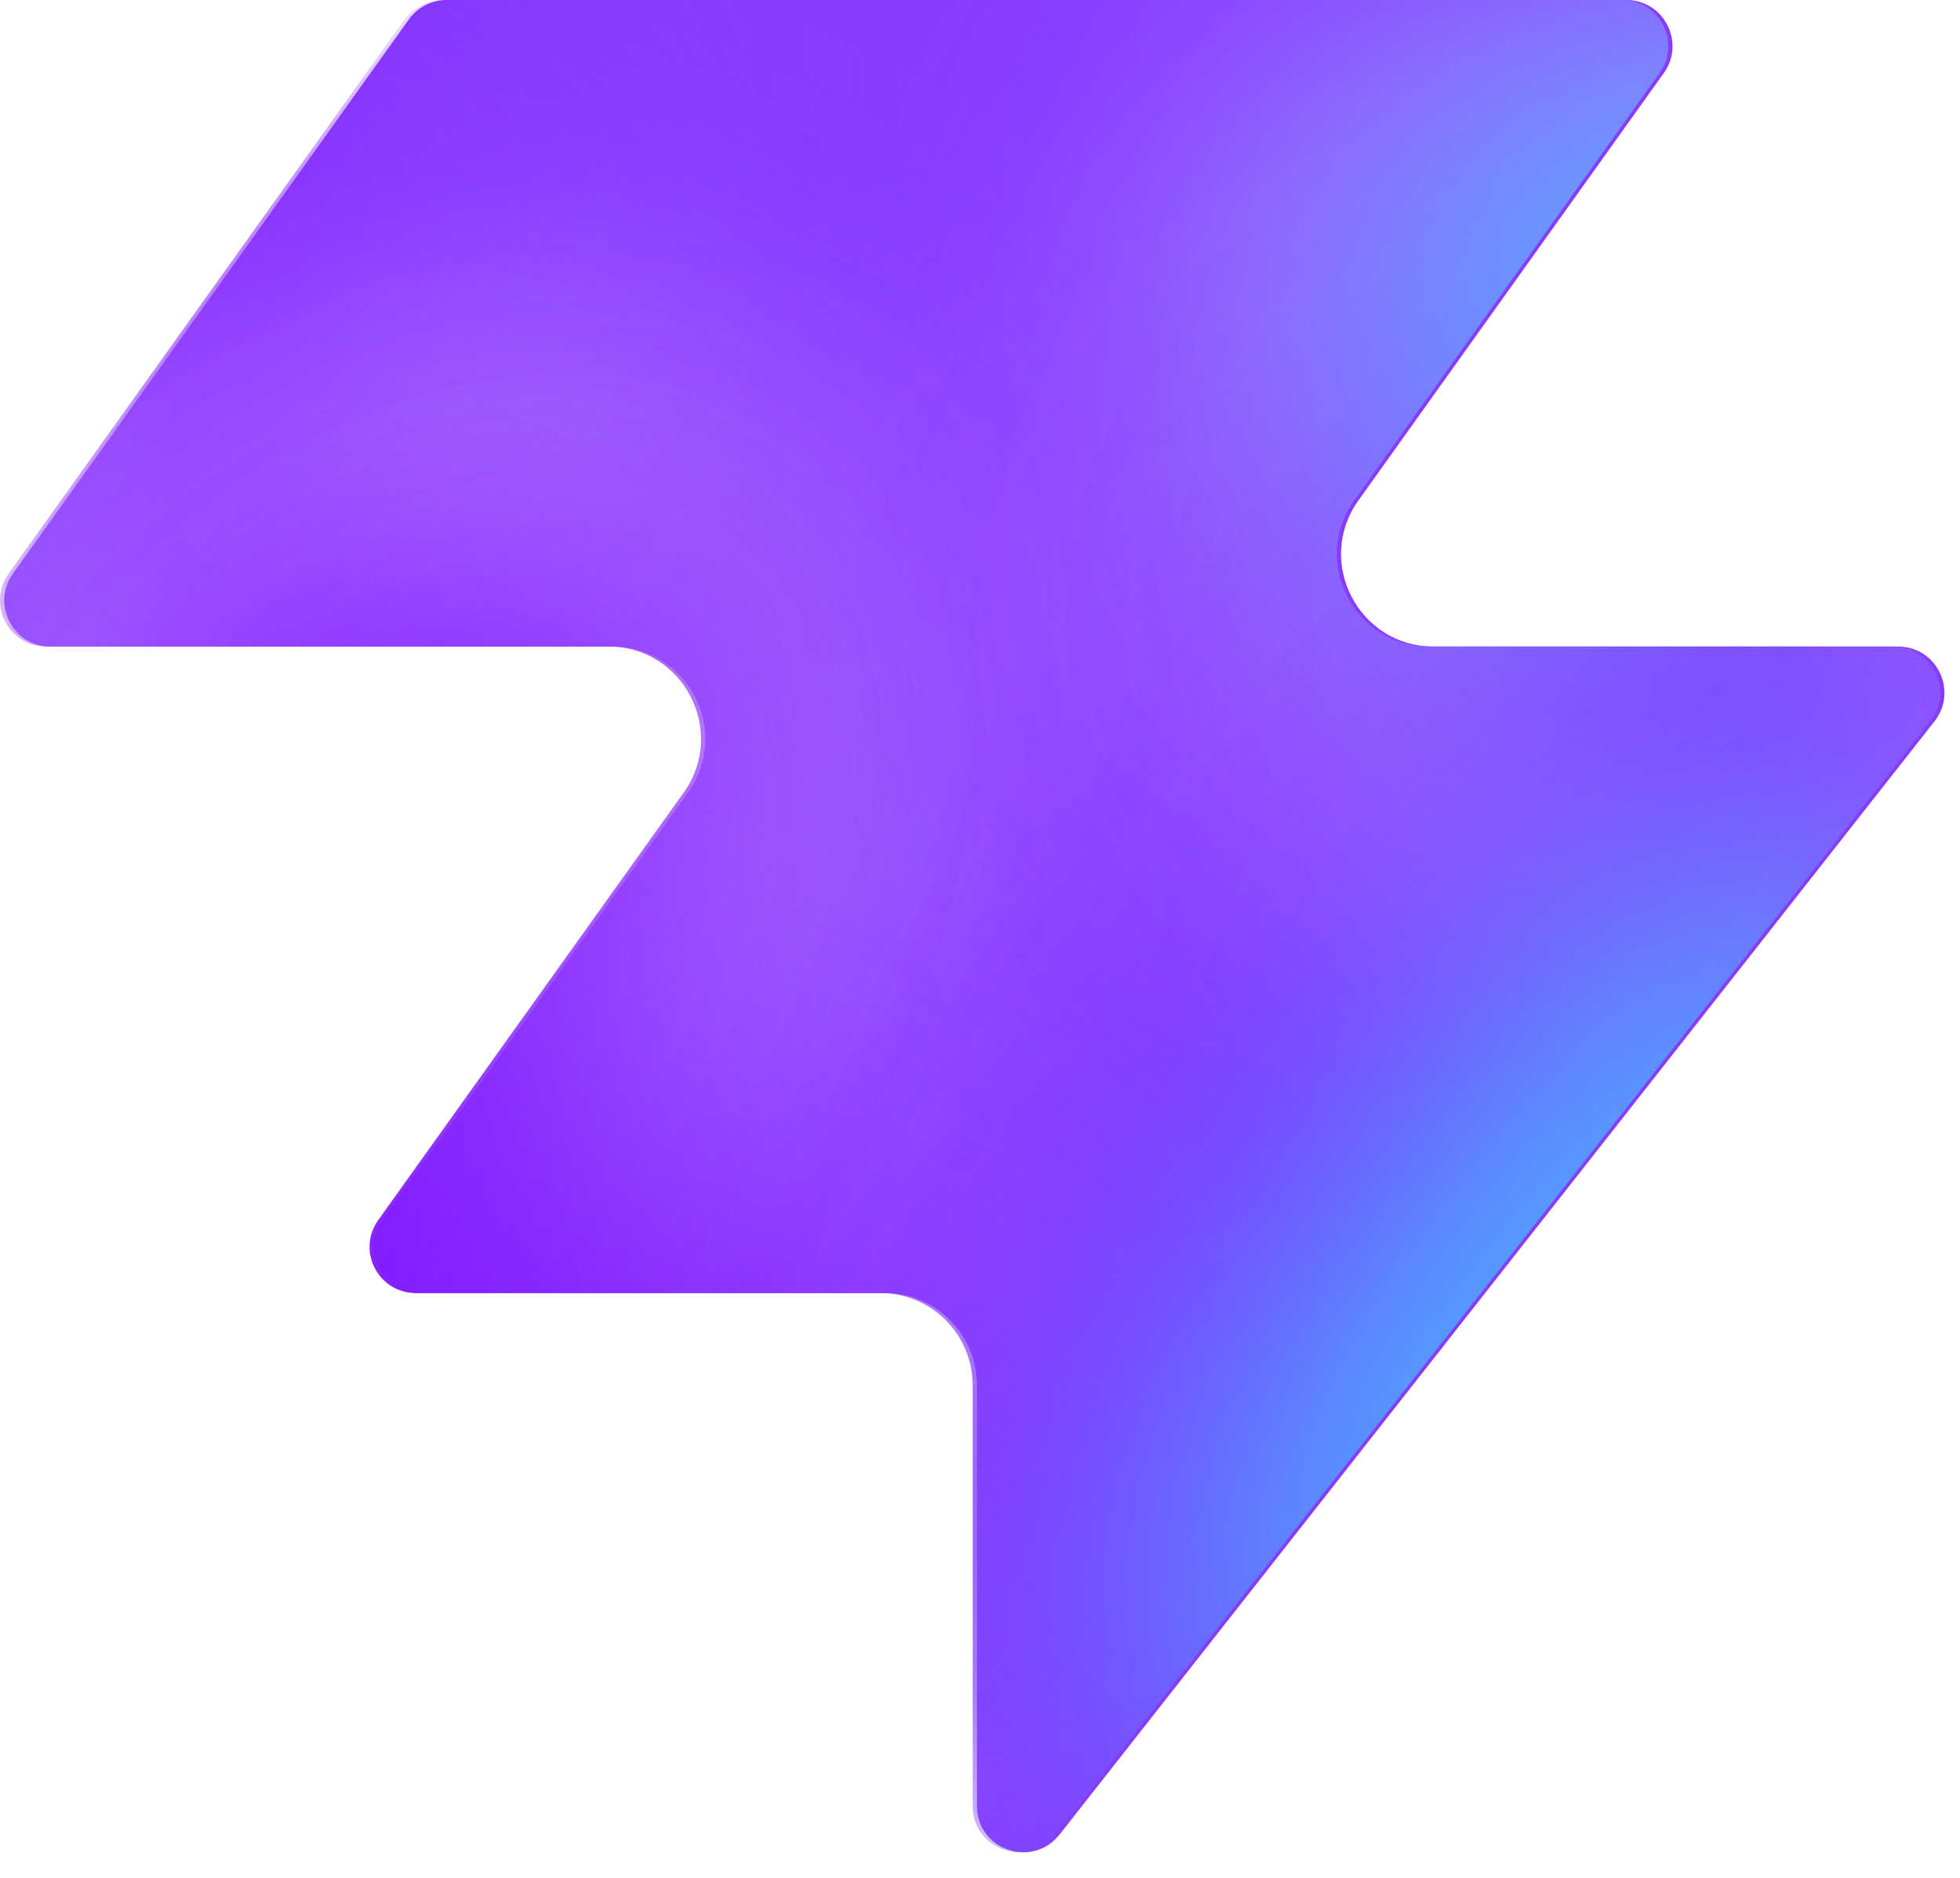
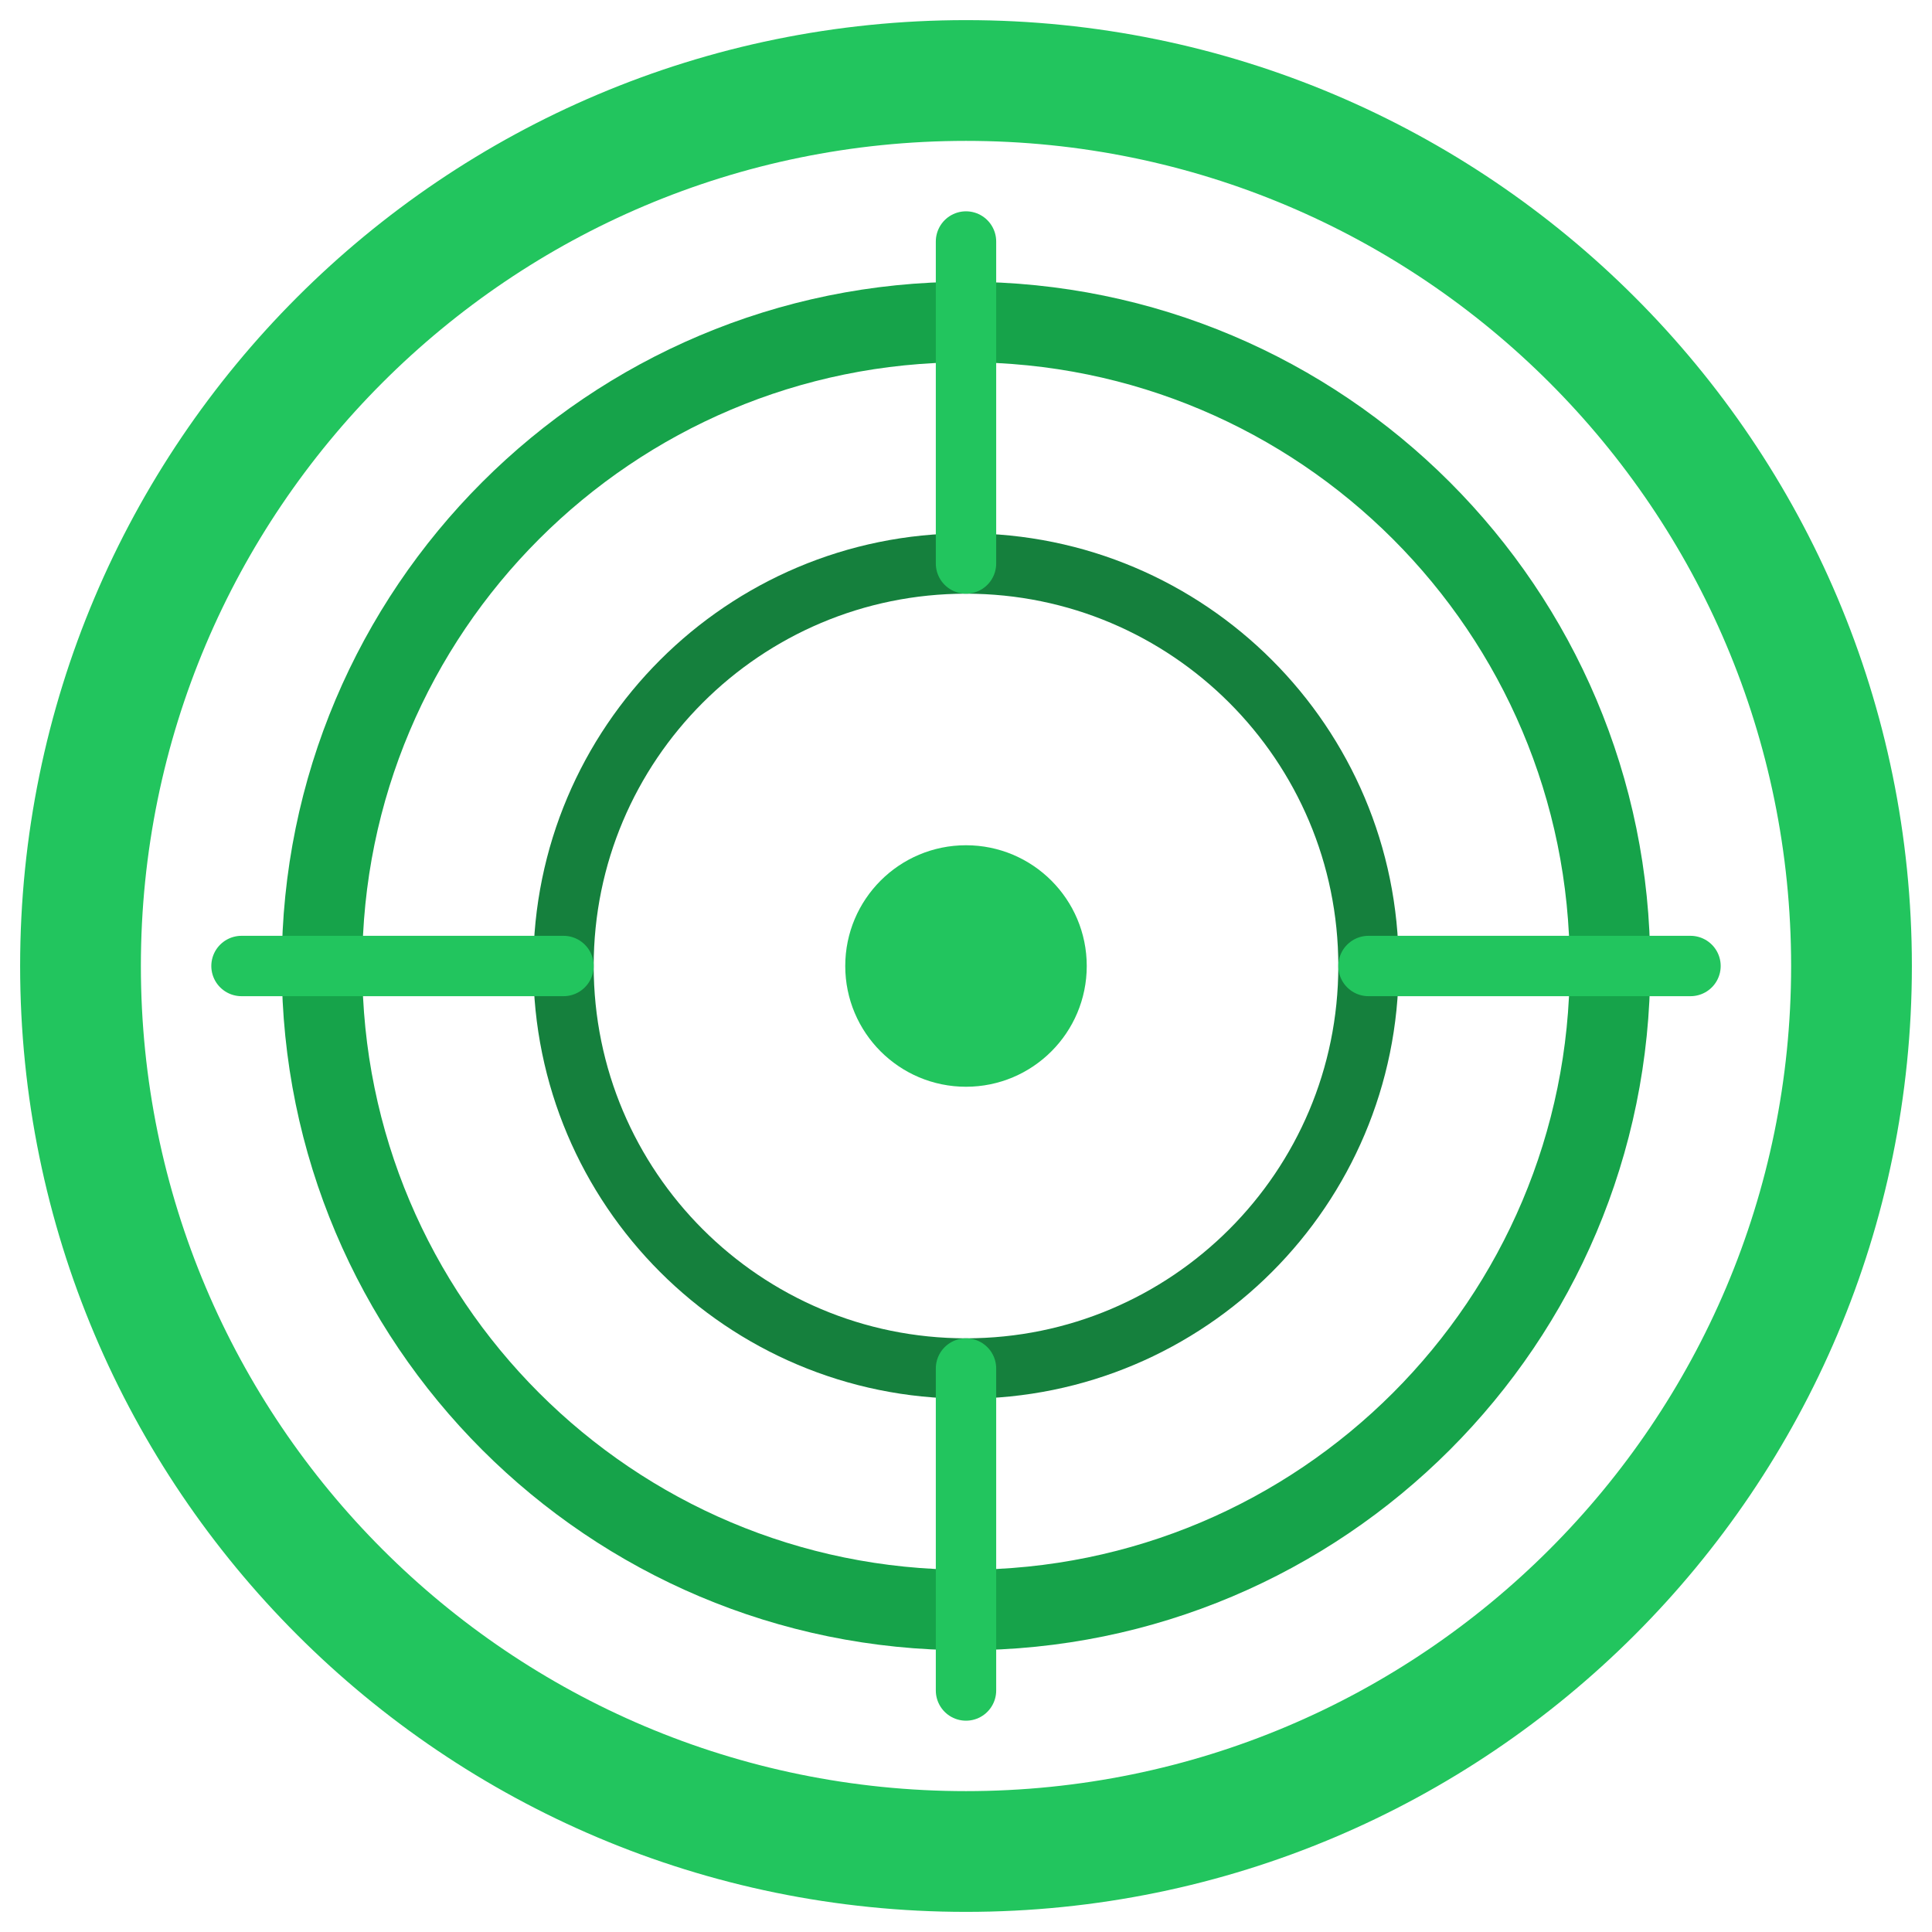
- <svg xmlns="http://www.w3.org/2000/svg" width="48" height="46" fill="none" viewBox="0 0 48 46">
-   <path fill="#863bff" d="M25.946 44.938c-.664.845-2.021.375-2.021-.698V33.937a2.26 2.26 0 0 0-2.262-2.262H10.287c-.92 0-1.456-1.04-.92-1.788l7.48-10.471c1.07-1.497 0-3.578-1.842-3.578H1.237c-.92 0-1.456-1.04-.92-1.788L10.013.474c.214-.297.556-.474.92-.474h28.894c.92 0 1.456 1.04.92 1.788l-7.48 10.471c-1.07 1.498 0 3.579 1.842 3.579h11.377c.943 0 1.473 1.088.89 1.83L25.947 44.94z" style="fill:#863bff;fill:color(display-p3 .525 .23 1);fill-opacity:1" />
-   <mask id="a" width="48" height="46" x="0" y="0" maskUnits="userSpaceOnUse" style="mask-type:alpha">
-     <path fill="#000" d="M25.842 44.938c-.664.844-2.021.375-2.021-.698V33.937a2.26 2.26 0 0 0-2.262-2.262H10.183c-.92 0-1.456-1.04-.92-1.788l7.48-10.471c1.07-1.498 0-3.579-1.842-3.579H1.133c-.92 0-1.456-1.04-.92-1.787L9.91.473c.214-.297.556-.474.92-.474h28.894c.92 0 1.456 1.04.92 1.788l-7.48 10.471c-1.07 1.498 0 3.578 1.842 3.578h11.377c.943 0 1.473 1.088.89 1.832L25.843 44.94z" style="fill:#000;fill-opacity:1" />
-   </mask>
-   <g mask="url(#a)">
-     <g filter="url(#b)">
-       <ellipse cx="5.508" cy="14.704" fill="#ede6ff" rx="5.508" ry="14.704" style="fill:#ede6ff;fill:color(display-p3 .927 .903 1);fill-opacity:1" transform="matrix(.00324 1 1 -.00324 -4.47 31.516)" />
-     </g>
-     <g filter="url(#c)">
-       <ellipse cx="10.399" cy="29.851" fill="#ede6ff" rx="10.399" ry="29.851" style="fill:#ede6ff;fill:color(display-p3 .927 .903 1);fill-opacity:1" transform="matrix(.00324 1 1 -.00324 -39.328 7.883)" />
-     </g>
-     <g filter="url(#d)">
-       <ellipse cx="5.508" cy="30.487" fill="#7e14ff" rx="5.508" ry="30.487" style="fill:#7e14ff;fill:color(display-p3 .492 .077 1);fill-opacity:1" transform="rotate(89.814 -25.913 -14.639)scale(1 -1)" />
-     </g>
-     <g filter="url(#e)">
-       <ellipse cx="5.508" cy="30.599" fill="#7e14ff" rx="5.508" ry="30.599" style="fill:#7e14ff;fill:color(display-p3 .492 .077 1);fill-opacity:1" transform="rotate(89.814 -32.644 -3.334)scale(1 -1)" />
-     </g>
-     <g filter="url(#f)">
-       <ellipse cx="5.508" cy="30.599" fill="#7e14ff" rx="5.508" ry="30.599" style="fill:#7e14ff;fill:color(display-p3 .492 .077 1);fill-opacity:1" transform="matrix(.00324 1 1 -.00324 -34.34 30.47)" />
-     </g>
-     <g filter="url(#g)">
-       <ellipse cx="14.072" cy="22.078" fill="#ede6ff" rx="14.072" ry="22.078" style="fill:#ede6ff;fill:color(display-p3 .927 .903 1);fill-opacity:1" transform="rotate(93.35 24.506 48.493)scale(-1 1)" />
-     </g>
-     <g filter="url(#h)">
-       <ellipse cx="3.47" cy="21.501" fill="#7e14ff" rx="3.47" ry="21.501" style="fill:#7e14ff;fill:color(display-p3 .492 .077 1);fill-opacity:1" transform="rotate(89.009 28.708 47.59)scale(-1 1)" />
-     </g>
-     <g filter="url(#i)">
-       <ellipse cx="3.47" cy="21.501" fill="#7e14ff" rx="3.47" ry="21.501" style="fill:#7e14ff;fill:color(display-p3 .492 .077 1);fill-opacity:1" transform="rotate(89.009 28.708 47.59)scale(-1 1)" />
-     </g>
-     <g filter="url(#j)">
-       <ellipse cx=".387" cy="8.972" fill="#7e14ff" rx="4.407" ry="29.108" style="fill:#7e14ff;fill:color(display-p3 .492 .077 1);fill-opacity:1" transform="rotate(39.51 .387 8.972)" />
-     </g>
-     <g filter="url(#k)">
-       <ellipse cx="47.523" cy="-6.092" fill="#7e14ff" rx="4.407" ry="29.108" style="fill:#7e14ff;fill:color(display-p3 .492 .077 1);fill-opacity:1" transform="rotate(37.892 47.523 -6.092)" />
-     </g>
-     <g filter="url(#l)">
-       <ellipse cx="41.412" cy="6.333" fill="#47bfff" rx="5.971" ry="9.665" style="fill:#47bfff;fill:color(display-p3 .28 .748 1);fill-opacity:1" transform="rotate(37.892 41.412 6.333)" />
-     </g>
-     <g filter="url(#m)">
-       <ellipse cx="-1.879" cy="38.332" fill="#7e14ff" rx="4.407" ry="29.108" style="fill:#7e14ff;fill:color(display-p3 .492 .077 1);fill-opacity:1" transform="rotate(37.892 -1.88 38.332)" />
-     </g>
-     <g filter="url(#n)">
-       <ellipse cx="-1.879" cy="38.332" fill="#7e14ff" rx="4.407" ry="29.108" style="fill:#7e14ff;fill:color(display-p3 .492 .077 1);fill-opacity:1" transform="rotate(37.892 -1.88 38.332)" />
-     </g>
-     <g filter="url(#o)">
-       <ellipse cx="35.651" cy="29.907" fill="#7e14ff" rx="4.407" ry="29.108" style="fill:#7e14ff;fill:color(display-p3 .492 .077 1);fill-opacity:1" transform="rotate(37.892 35.651 29.907)" />
-     </g>
-     <g filter="url(#p)">
-       <ellipse cx="38.418" cy="32.4" fill="#47bfff" rx="5.971" ry="15.297" style="fill:#47bfff;fill:color(display-p3 .28 .748 1);fill-opacity:1" transform="rotate(37.892 38.418 32.4)" />
-     </g>
-   </g>
-   <defs>
-     <filter id="b" width="60.045" height="41.654" x="-19.77" y="16.149" color-interpolation-filters="sRGB" filterUnits="userSpaceOnUse">
-       <feFlood flood-opacity="0" result="BackgroundImageFix" />
-       <feBlend in="SourceGraphic" in2="BackgroundImageFix" result="shape" />
-       <feGaussianBlur result="effect1_foregroundBlur_2002_17158" stdDeviation="7.659" />
-     </filter>
-     <filter id="c" width="90.34" height="51.437" x="-54.613" y="-7.533" color-interpolation-filters="sRGB" filterUnits="userSpaceOnUse">
-       <feFlood flood-opacity="0" result="BackgroundImageFix" />
-       <feBlend in="SourceGraphic" in2="BackgroundImageFix" result="shape" />
-       <feGaussianBlur result="effect1_foregroundBlur_2002_17158" stdDeviation="7.659" />
-     </filter>
-     <filter id="d" width="79.355" height="29.4" x="-49.64" y="2.03" color-interpolation-filters="sRGB" filterUnits="userSpaceOnUse">
-       <feFlood flood-opacity="0" result="BackgroundImageFix" />
-       <feBlend in="SourceGraphic" in2="BackgroundImageFix" result="shape" />
-       <feGaussianBlur result="effect1_foregroundBlur_2002_17158" stdDeviation="4.596" />
-     </filter>
-     <filter id="e" width="79.579" height="29.4" x="-45.045" y="20.029" color-interpolation-filters="sRGB" filterUnits="userSpaceOnUse">
-       <feFlood flood-opacity="0" result="BackgroundImageFix" />
-       <feBlend in="SourceGraphic" in2="BackgroundImageFix" result="shape" />
-       <feGaussianBlur result="effect1_foregroundBlur_2002_17158" stdDeviation="4.596" />
-     </filter>
-     <filter id="f" width="79.579" height="29.4" x="-43.513" y="21.178" color-interpolation-filters="sRGB" filterUnits="userSpaceOnUse">
-       <feFlood flood-opacity="0" result="BackgroundImageFix" />
-       <feBlend in="SourceGraphic" in2="BackgroundImageFix" result="shape" />
-       <feGaussianBlur result="effect1_foregroundBlur_2002_17158" stdDeviation="4.596" />
-     </filter>
-     <filter id="g" width="74.749" height="58.852" x="15.756" y="-17.901" color-interpolation-filters="sRGB" filterUnits="userSpaceOnUse">
-       <feFlood flood-opacity="0" result="BackgroundImageFix" />
-       <feBlend in="SourceGraphic" in2="BackgroundImageFix" result="shape" />
-       <feGaussianBlur result="effect1_foregroundBlur_2002_17158" stdDeviation="7.659" />
-     </filter>
-     <filter id="h" width="61.377" height="25.362" x="23.548" y="2.284" color-interpolation-filters="sRGB" filterUnits="userSpaceOnUse">
-       <feFlood flood-opacity="0" result="BackgroundImageFix" />
-       <feBlend in="SourceGraphic" in2="BackgroundImageFix" result="shape" />
-       <feGaussianBlur result="effect1_foregroundBlur_2002_17158" stdDeviation="4.596" />
-     </filter>
-     <filter id="i" width="61.377" height="25.362" x="23.548" y="2.284" color-interpolation-filters="sRGB" filterUnits="userSpaceOnUse">
-       <feFlood flood-opacity="0" result="BackgroundImageFix" />
-       <feBlend in="SourceGraphic" in2="BackgroundImageFix" result="shape" />
-       <feGaussianBlur result="effect1_foregroundBlur_2002_17158" stdDeviation="4.596" />
-     </filter>
-     <filter id="j" width="56.045" height="63.649" x="-27.636" y="-22.853" color-interpolation-filters="sRGB" filterUnits="userSpaceOnUse">
-       <feFlood flood-opacity="0" result="BackgroundImageFix" />
-       <feBlend in="SourceGraphic" in2="BackgroundImageFix" result="shape" />
-       <feGaussianBlur result="effect1_foregroundBlur_2002_17158" stdDeviation="4.596" />
-     </filter>
-     <filter id="k" width="54.814" height="64.646" x="20.116" y="-38.415" color-interpolation-filters="sRGB" filterUnits="userSpaceOnUse">
-       <feFlood flood-opacity="0" result="BackgroundImageFix" />
-       <feBlend in="SourceGraphic" in2="BackgroundImageFix" result="shape" />
-       <feGaussianBlur result="effect1_foregroundBlur_2002_17158" stdDeviation="4.596" />
-     </filter>
-     <filter id="l" width="33.541" height="35.313" x="24.641" y="-11.323" color-interpolation-filters="sRGB" filterUnits="userSpaceOnUse">
-       <feFlood flood-opacity="0" result="BackgroundImageFix" />
-       <feBlend in="SourceGraphic" in2="BackgroundImageFix" result="shape" />
-       <feGaussianBlur result="effect1_foregroundBlur_2002_17158" stdDeviation="4.596" />
-     </filter>
-     <filter id="m" width="54.814" height="64.646" x="-29.286" y="6.009" color-interpolation-filters="sRGB" filterUnits="userSpaceOnUse">
-       <feFlood flood-opacity="0" result="BackgroundImageFix" />
-       <feBlend in="SourceGraphic" in2="BackgroundImageFix" result="shape" />
-       <feGaussianBlur result="effect1_foregroundBlur_2002_17158" stdDeviation="4.596" />
-     </filter>
-     <filter id="n" width="54.814" height="64.646" x="-29.286" y="6.009" color-interpolation-filters="sRGB" filterUnits="userSpaceOnUse">
-       <feFlood flood-opacity="0" result="BackgroundImageFix" />
-       <feBlend in="SourceGraphic" in2="BackgroundImageFix" result="shape" />
-       <feGaussianBlur result="effect1_foregroundBlur_2002_17158" stdDeviation="4.596" />
-     </filter>
-     <filter id="o" width="54.814" height="64.646" x="8.244" y="-2.416" color-interpolation-filters="sRGB" filterUnits="userSpaceOnUse">
-       <feFlood flood-opacity="0" result="BackgroundImageFix" />
-       <feBlend in="SourceGraphic" in2="BackgroundImageFix" result="shape" />
-       <feGaussianBlur result="effect1_foregroundBlur_2002_17158" stdDeviation="4.596" />
-     </filter>
-     <filter id="p" width="39.409" height="43.623" x="18.713" y="10.588" color-interpolation-filters="sRGB" filterUnits="userSpaceOnUse">
-       <feFlood flood-opacity="0" result="BackgroundImageFix" />
-       <feBlend in="SourceGraphic" in2="BackgroundImageFix" result="shape" />
-       <feGaussianBlur result="effect1_foregroundBlur_2002_17158" stdDeviation="4.596" />
-     </filter>
-   </defs>
+ <svg xmlns="http://www.w3.org/2000/svg" viewBox="0 0 48 48" fill="none">
+   <circle cx="24" cy="24" r="22" stroke="#22c55e" stroke-width="3" fill="none" />
+   <circle cx="24" cy="24" r="16" stroke="#16a34a" stroke-width="2" fill="none" />
+   <circle cx="24" cy="24" r="10" stroke="#15803d" stroke-width="1.5" fill="none" />
+   <circle cx="24" cy="24" r="3" fill="#22c55e" />
+   <line x1="24" y1="6" x2="24" y2="14" stroke="#22c55e" stroke-width="1.5" stroke-linecap="round" />
+   <line x1="24" y1="34" x2="24" y2="42" stroke="#22c55e" stroke-width="1.5" stroke-linecap="round" />
+   <line x1="6" y1="24" x2="14" y2="24" stroke="#22c55e" stroke-width="1.5" stroke-linecap="round" />
+   <line x1="34" y1="24" x2="42" y2="24" stroke="#22c55e" stroke-width="1.5" stroke-linecap="round" />
</svg>
